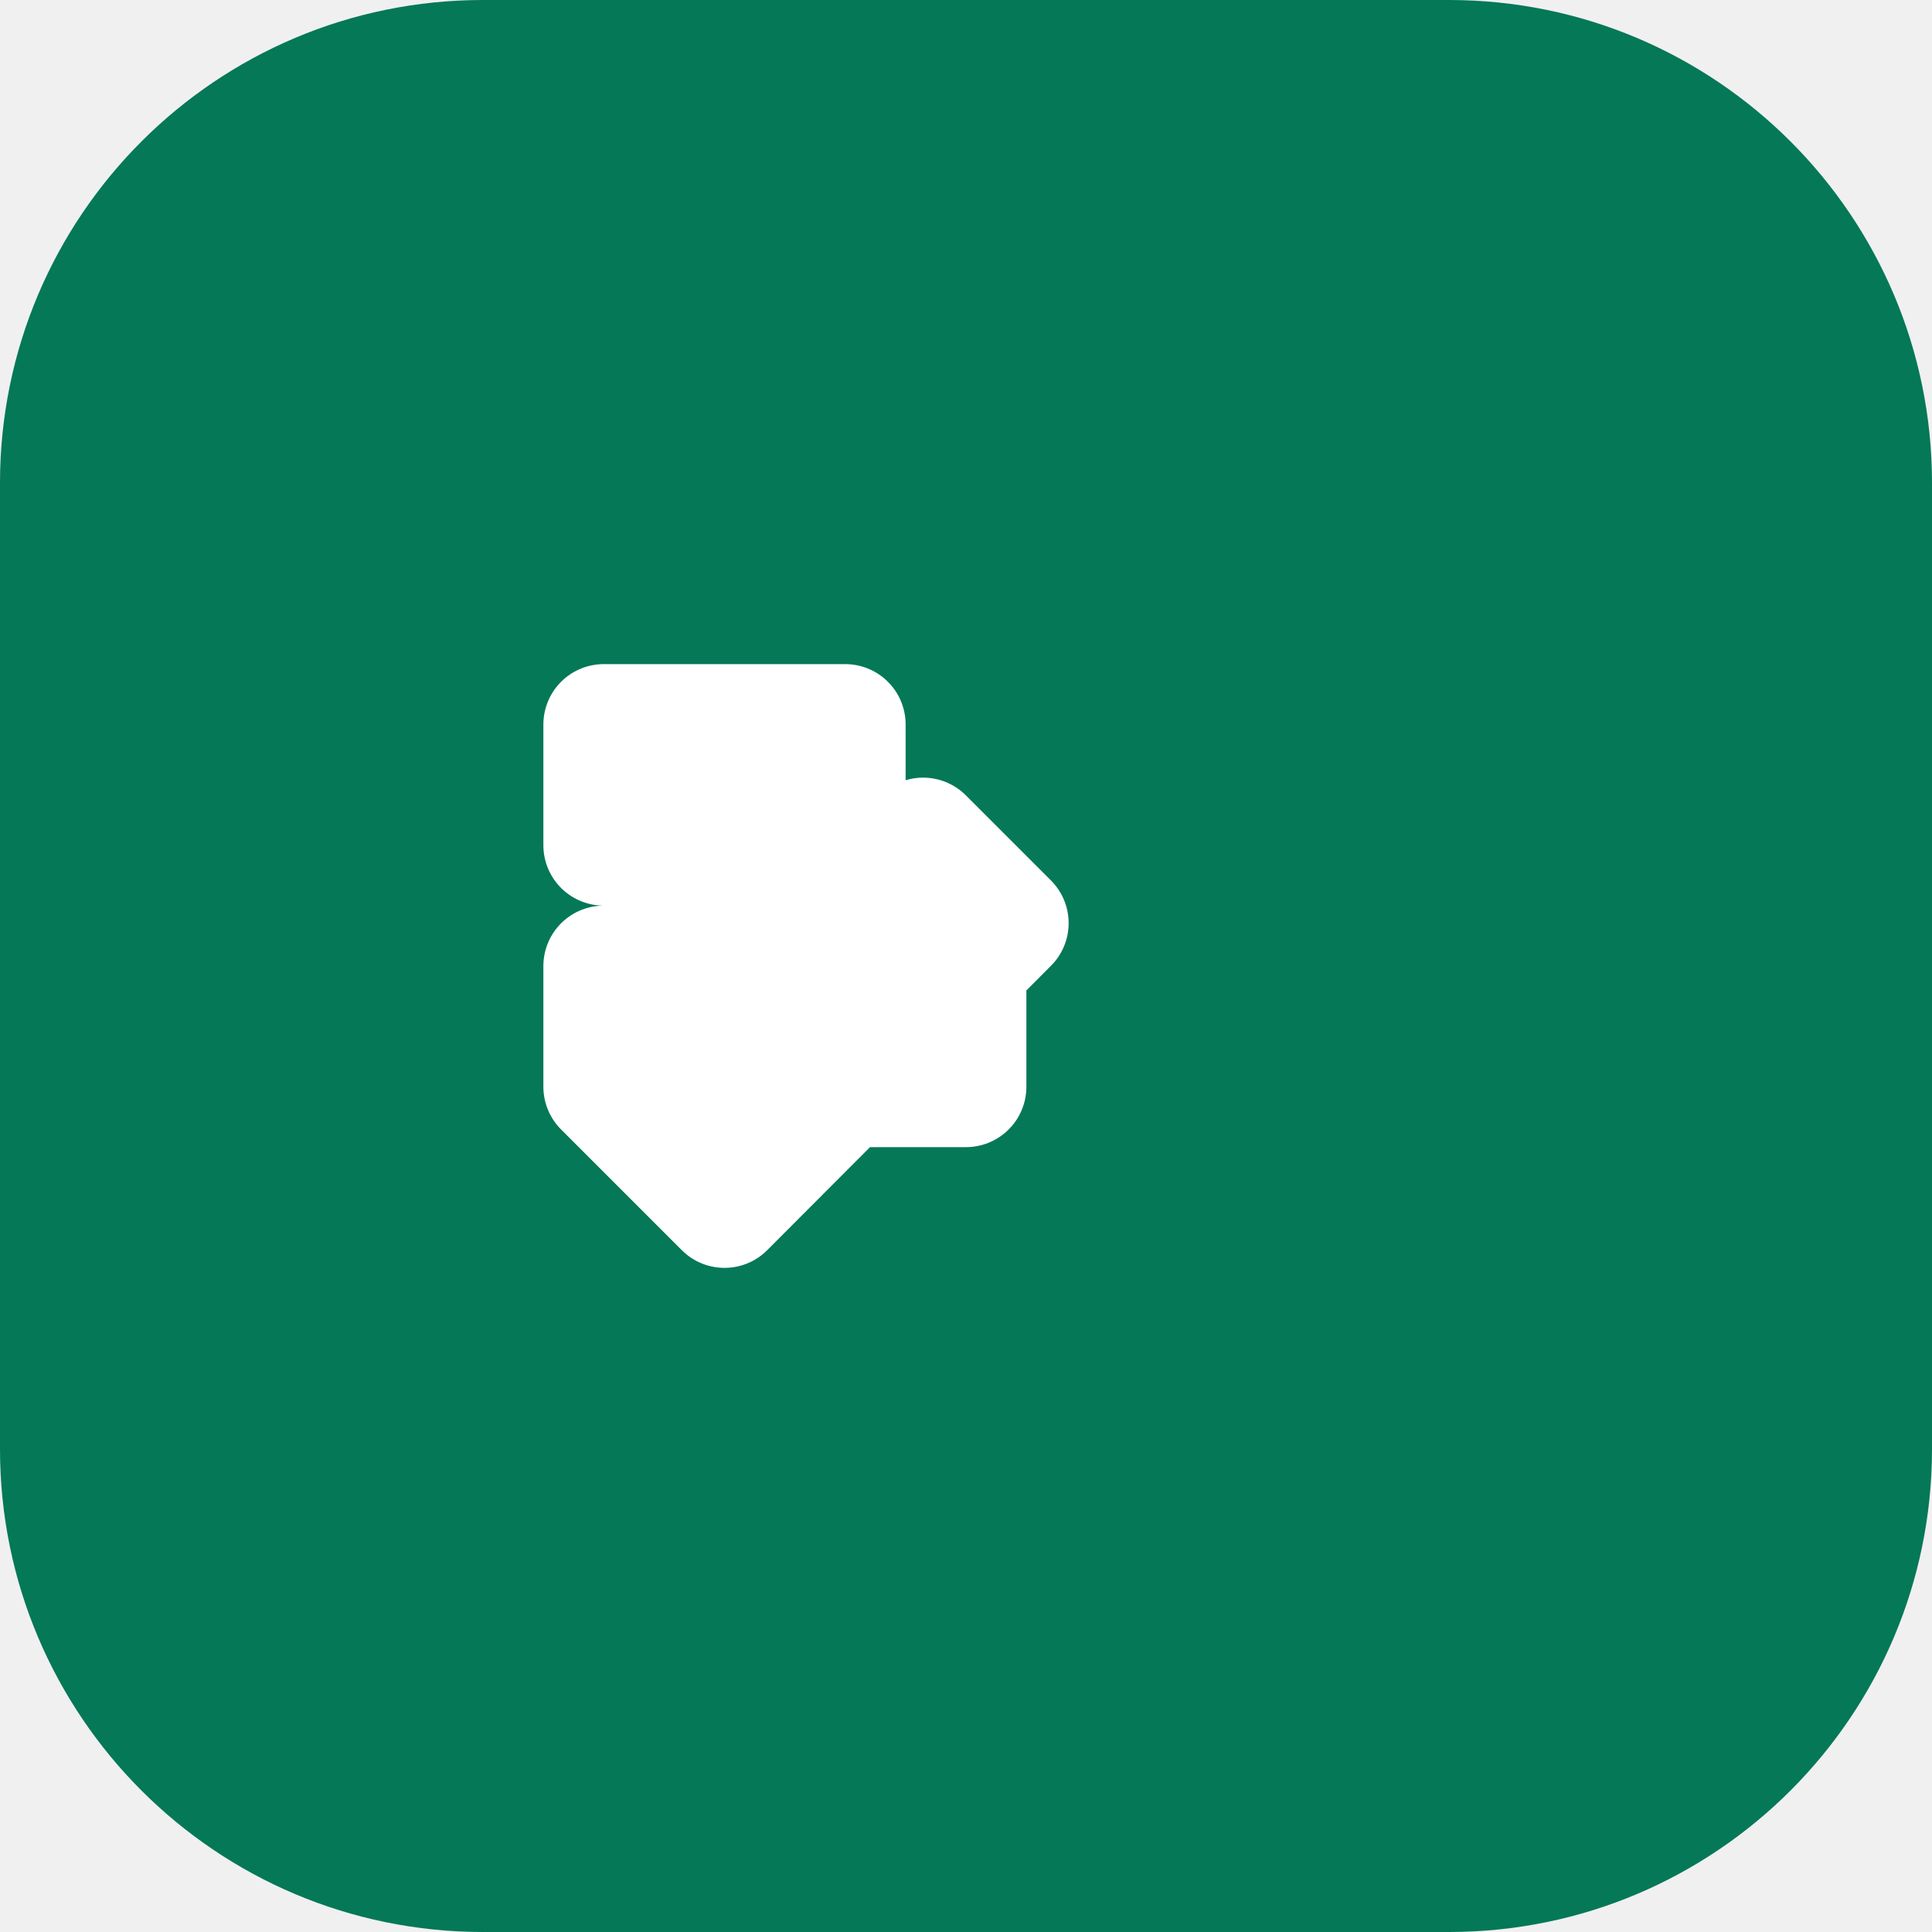
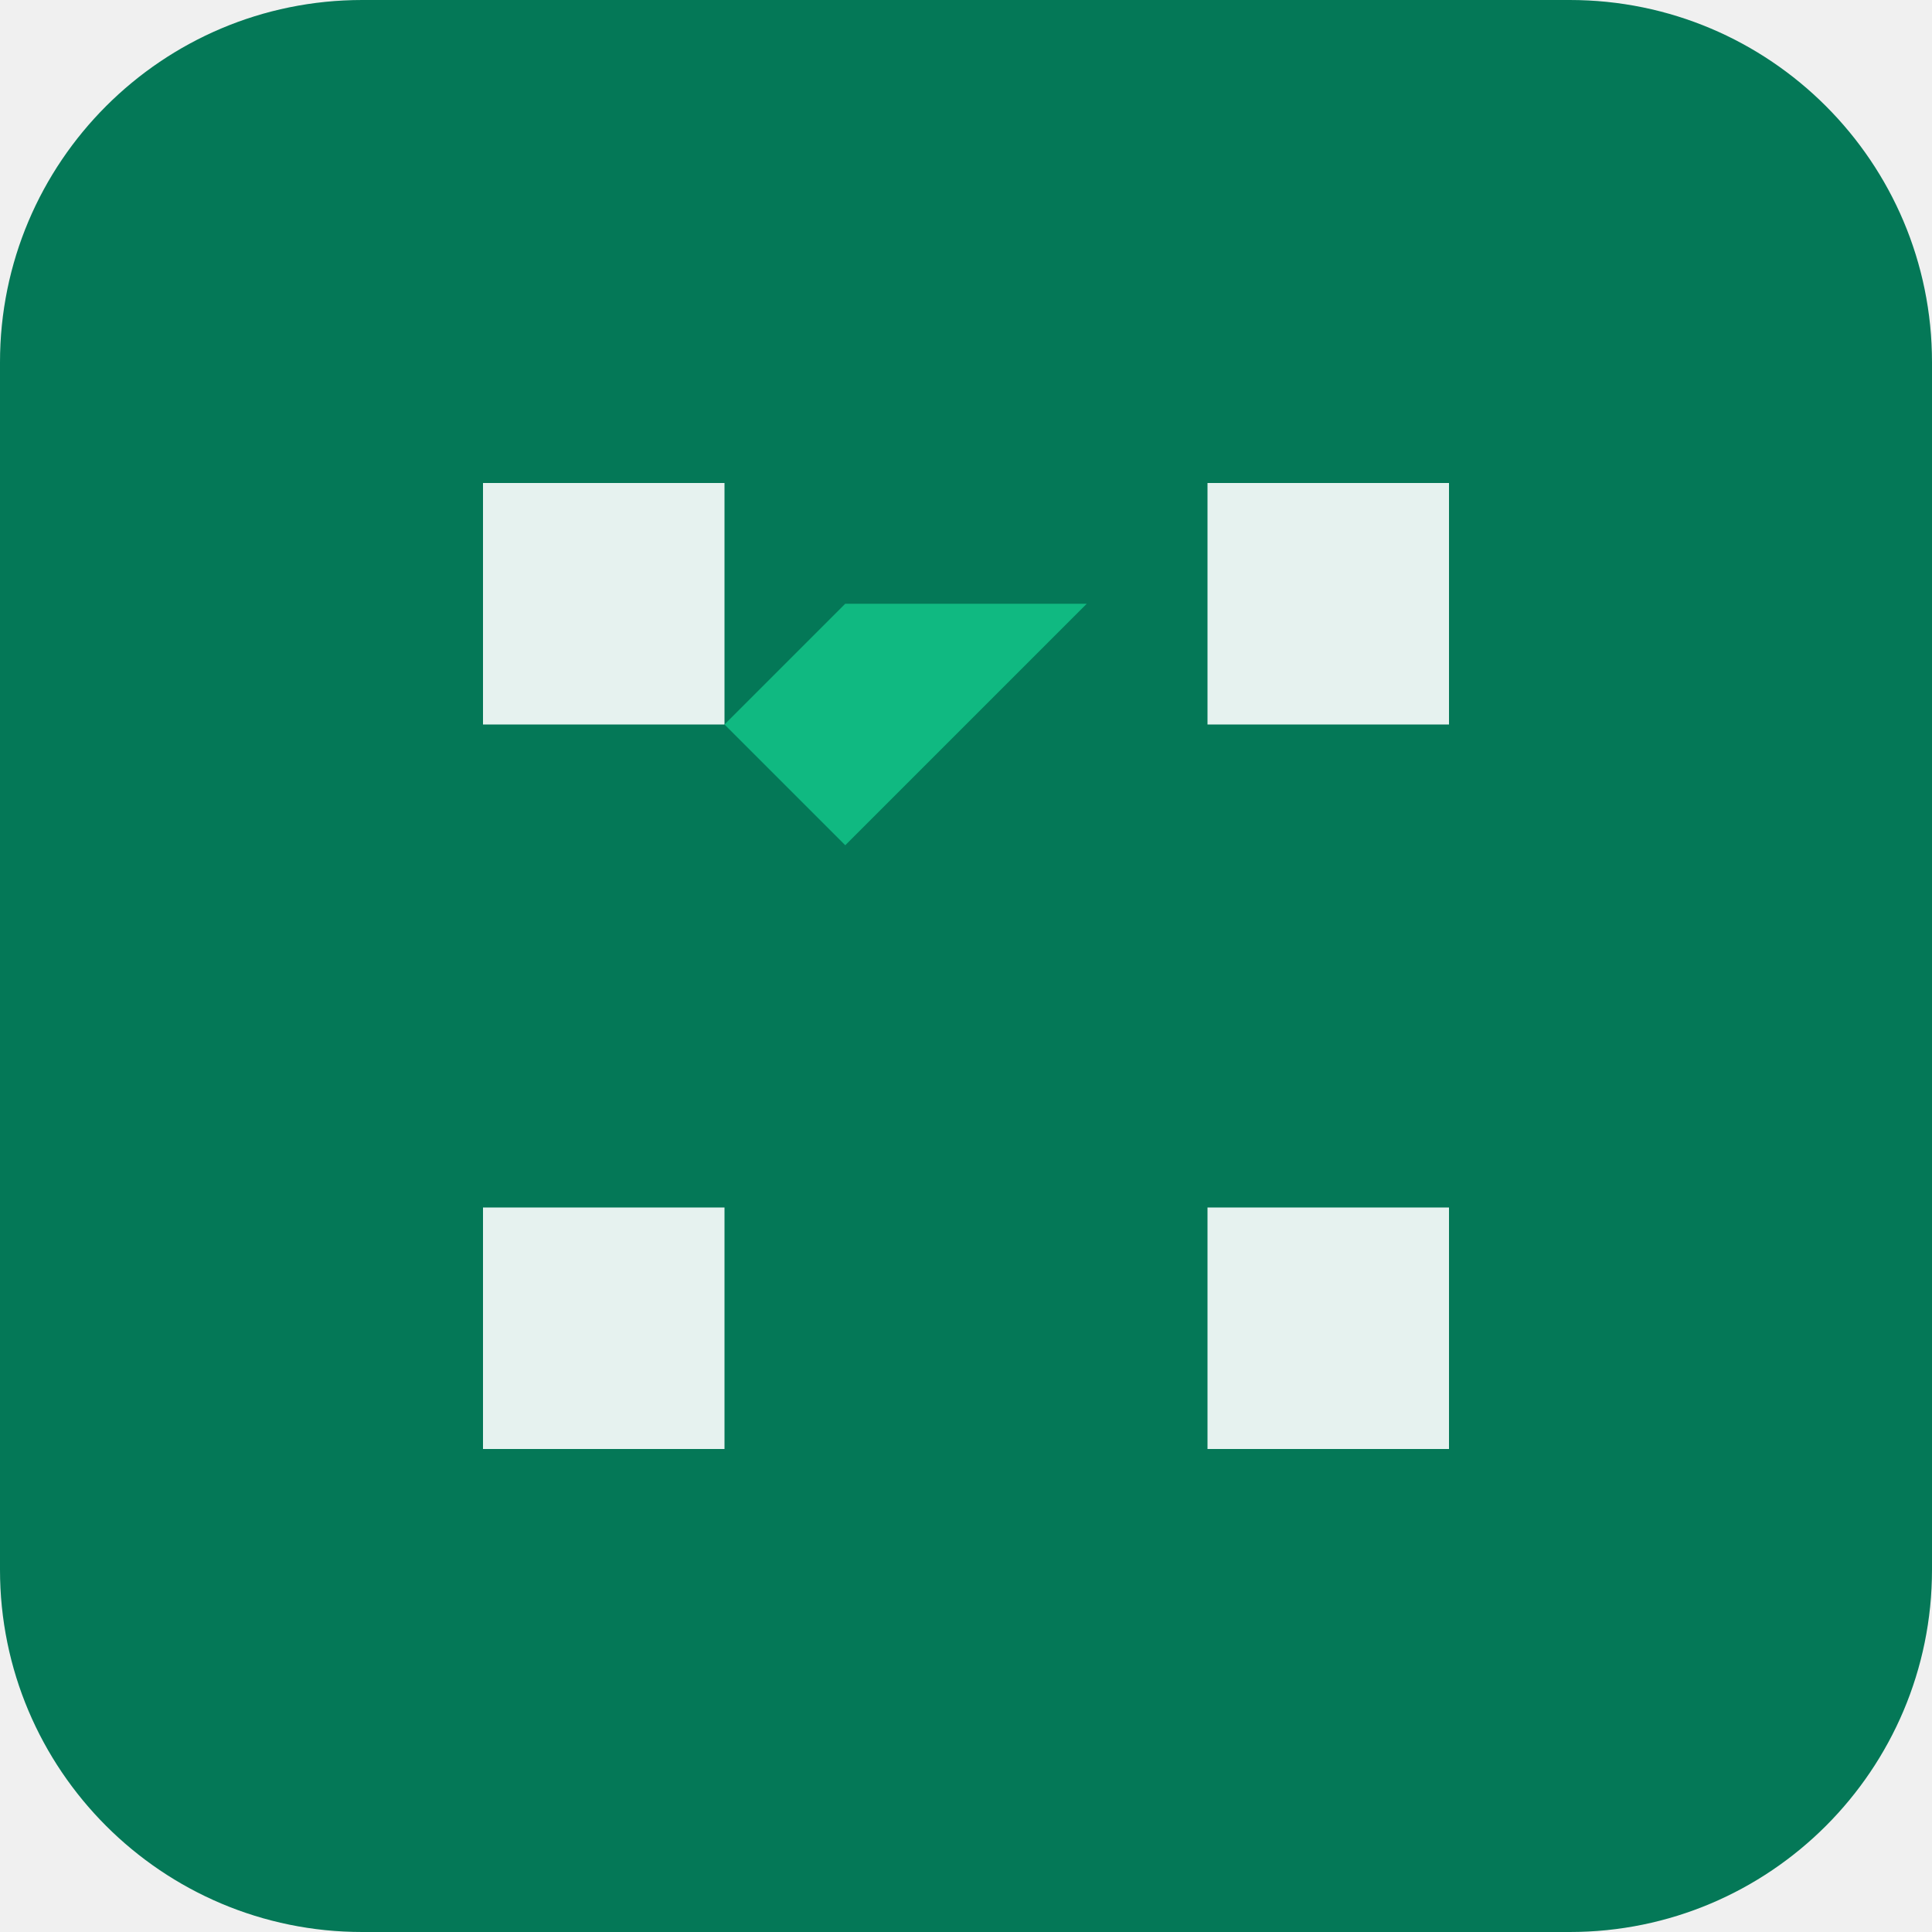
<svg xmlns="http://www.w3.org/2000/svg" viewBox="0 0 32 32" fill="none">
-   <rect width="32" height="32" rx="8" fill="#047857" />
-   <path d="M10 12h4v2h-4zM10 16h6v2h-6zM12 20l-2-2 1.41-1.41L12 17.17l3.29-3.29 1.41 1.41L12 20z" fill="white" stroke="white" stroke-width="2" stroke-linecap="round" stroke-linejoin="round" />
+   <rect width="32" height="32" rx="6" fill="#047857" />
+   <path d="M8 8h4v4H8zM20 8h4v4h-4zM8 20h4v4H8zM20 20h4v4h-4z" fill="white" opacity="0.9" />
+   <path d="M14 10l-2 2 1.41 1.41L14 14l3.29-3.29L18 10z" fill="#10b981" />
</svg>
